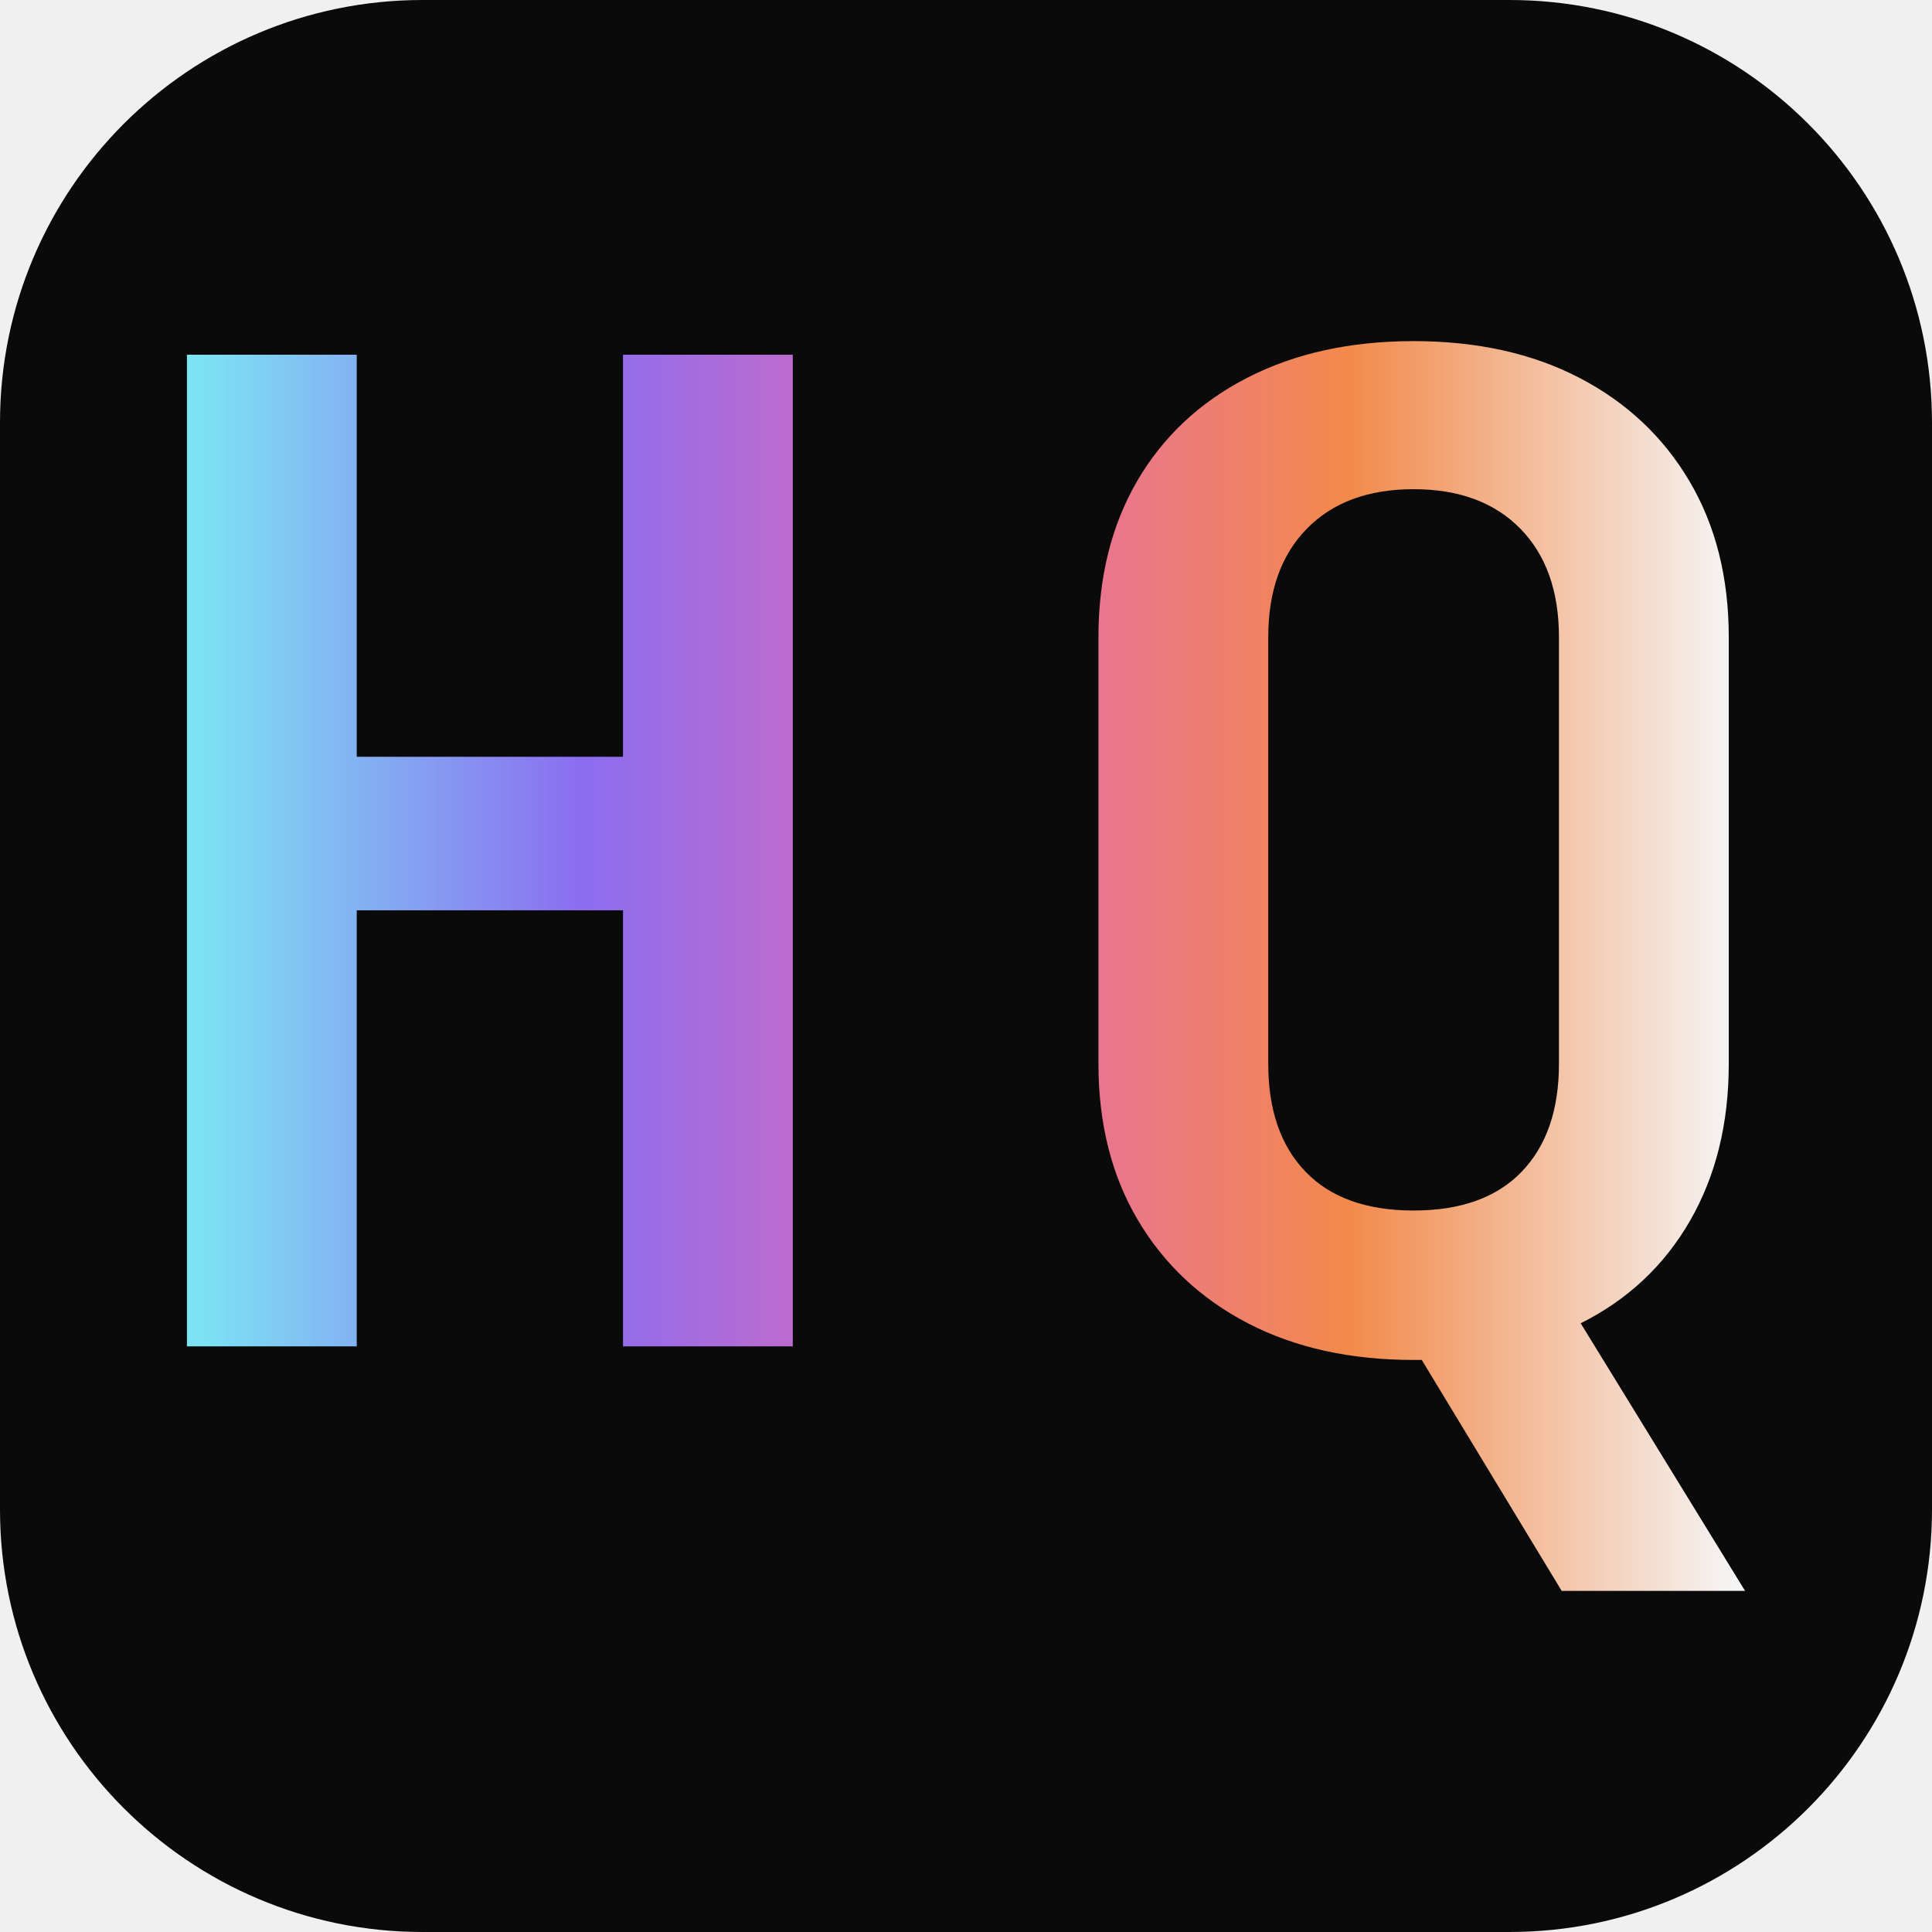
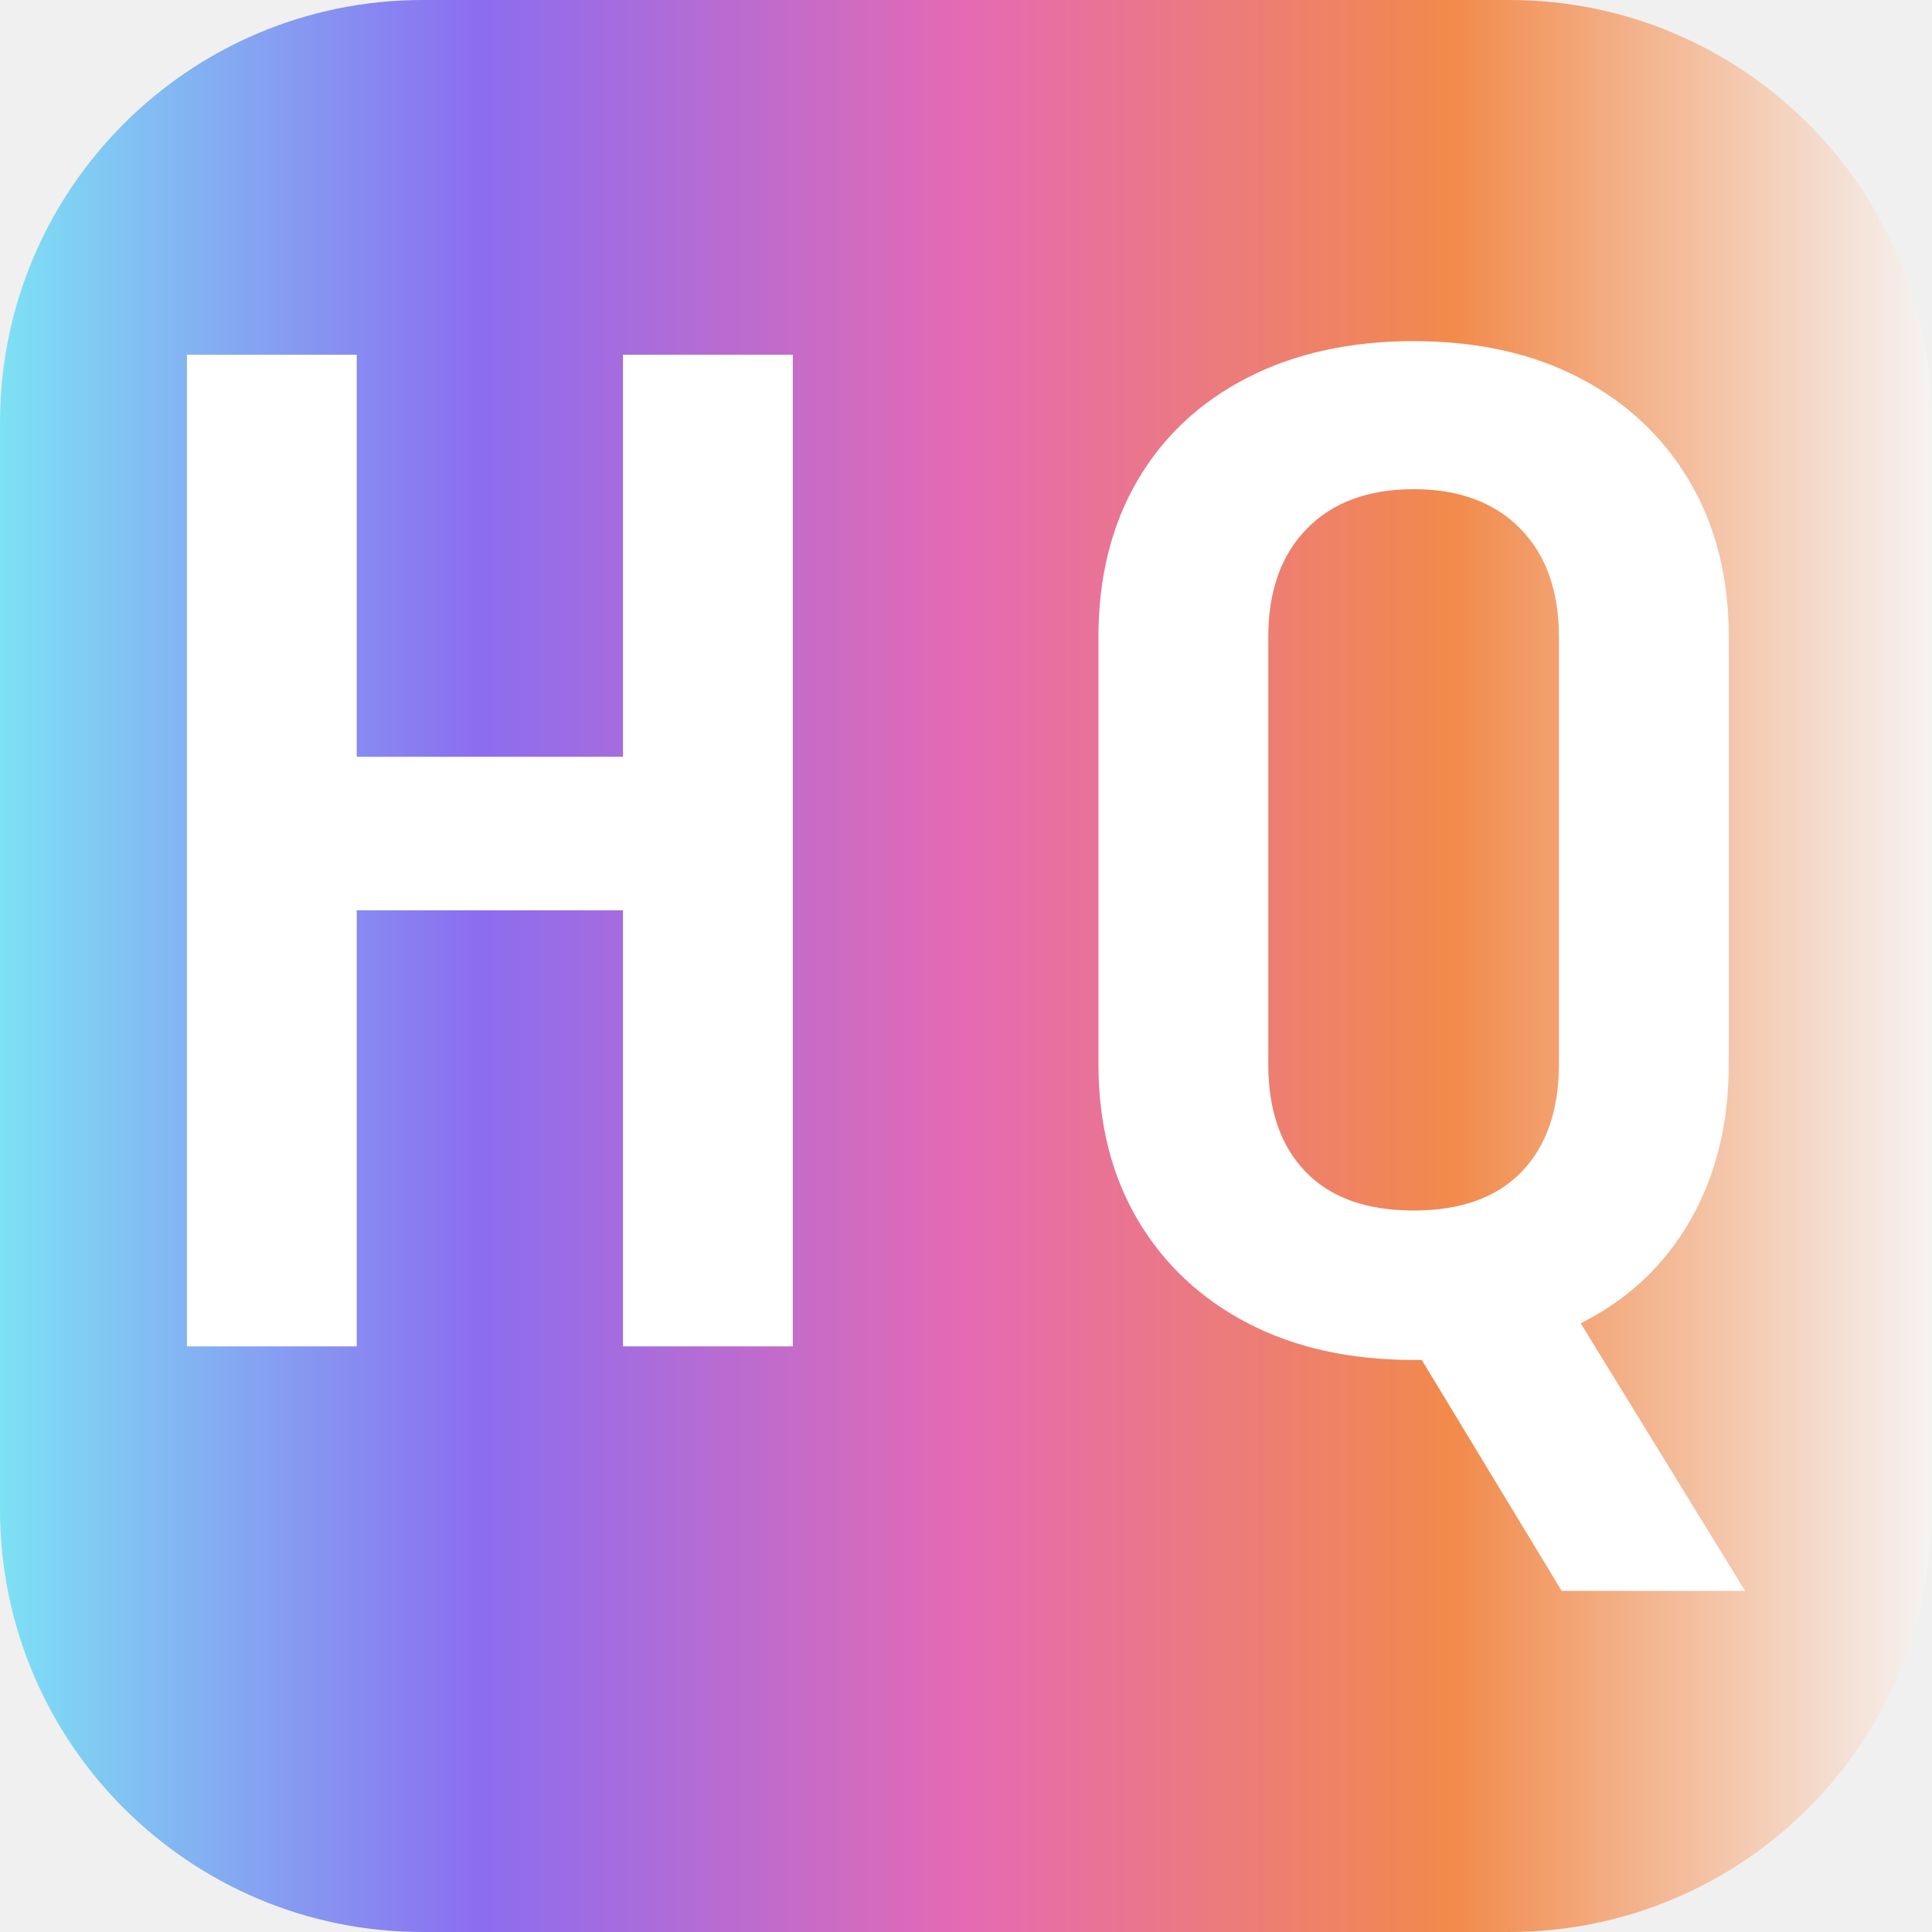
<svg xmlns="http://www.w3.org/2000/svg" viewBox="0 0 1024 1024" width="1024" height="1024">
  <defs>
    <linearGradient id="spectrum" x1="0%" y1="0%" x2="100%" y2="0%">
      <stop offset="0%" stop-color="#7de3f4" />
      <stop offset="25%" stop-color="#8b6df0" />
      <stop offset="50%" stop-color="#e56ab3" />
      <stop offset="75%" stop-color="#f28a4b" />
      <stop offset="100%" stop-color="#f5f5f5" />
    </linearGradient>
  </defs>
-   <rect x="0" y="0" width="1024" height="1024" rx="224" ry="224" fill="#0a0a0a" />
-   <path d="M189.080 713.600L99.080 713.600L99.080 188.000L189.080 188.000L189.080 401.120L330.200 401.120L330.200 188.000L420.200 188.000L420.200 713.600L330.200 713.600L330.200 482.480L189.080 482.480L189.080 713.600ZM924.920 843.200L827.720 843.200L753.560 720.800Q751.400 720.800 749.240 720.800L749.240 720.800Q698.840 720.800 661.400 701.360Q623.960 681.920 603.080 646.640Q582.200 611.360 582.200 563.840L582.200 563.840L582.200 337.760Q582.200 290.240 602.720 254.960Q623.240 219.680 661.040 200.240Q698.840 180.800 749.240 180.800L749.240 180.800Q799.640 180.800 837.080 200.240Q874.520 219.680 895.400 254.960Q916.280 290.240 916.280 337.760L916.280 337.760L916.280 563.840Q916.280 611.360 895.760 647.000Q875.240 682.640 837.800 701.360L837.800 701.360L924.920 843.200ZM749.240 641.600L749.240 641.600Q786.680 641.600 806.480 621.080Q826.280 600.560 826.280 563.840L826.280 563.840L826.280 337.760Q826.280 301.040 805.760 280.160Q785.240 259.280 749.240 259.280L749.240 259.280Q713.240 259.280 692.720 280.160Q672.200 301.040 672.200 337.760L672.200 337.760L672.200 563.840Q672.200 600.560 692 621.080Q711.800 641.600 749.240 641.600Z" fill="url(#spectrum)" />
+   <rect x="0" y="0" width="1024" height="1024" rx="224" ry="224" fill="url(#spectrum)" />
+   <path d="M189.080 713.600L99.080 713.600L99.080 188.000L189.080 188.000L189.080 401.120L330.200 401.120L330.200 188.000L420.200 188.000L420.200 713.600L330.200 713.600L330.200 482.480L189.080 482.480L189.080 713.600ZM924.920 843.200L827.720 843.200L753.560 720.800Q751.400 720.800 749.240 720.800L749.240 720.800Q698.840 720.800 661.400 701.360Q623.960 681.920 603.080 646.640Q582.200 611.360 582.200 563.840L582.200 563.840L582.200 337.760Q582.200 290.240 602.720 254.960Q623.240 219.680 661.040 200.240Q698.840 180.800 749.240 180.800L749.240 180.800Q799.640 180.800 837.080 200.240Q874.520 219.680 895.400 254.960Q916.280 290.240 916.280 337.760L916.280 337.760L916.280 563.840Q916.280 611.360 895.760 647.000Q875.240 682.640 837.800 701.360L837.800 701.360L924.920 843.200ZM749.240 641.600L749.240 641.600Q786.680 641.600 806.480 621.080Q826.280 600.560 826.280 563.840L826.280 563.840L826.280 337.760Q826.280 301.040 805.760 280.160Q785.240 259.280 749.240 259.280L749.240 259.280Q713.240 259.280 692.720 280.160Q672.200 301.040 672.200 337.760L672.200 337.760L672.200 563.840Q672.200 600.560 692 621.080Q711.800 641.600 749.240 641.600Z" fill="#ffffff" />
</svg>
